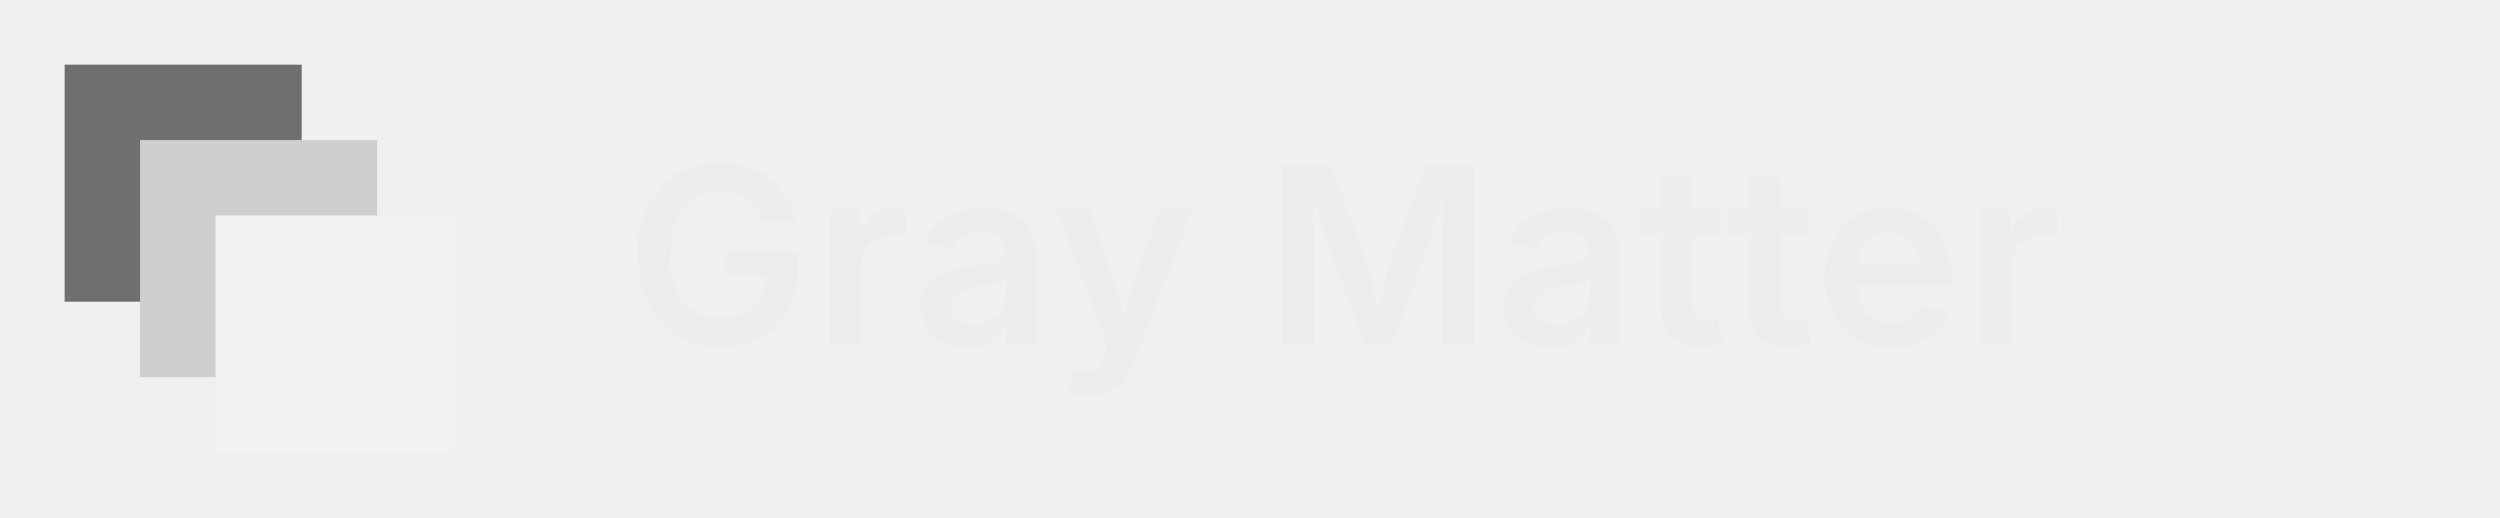
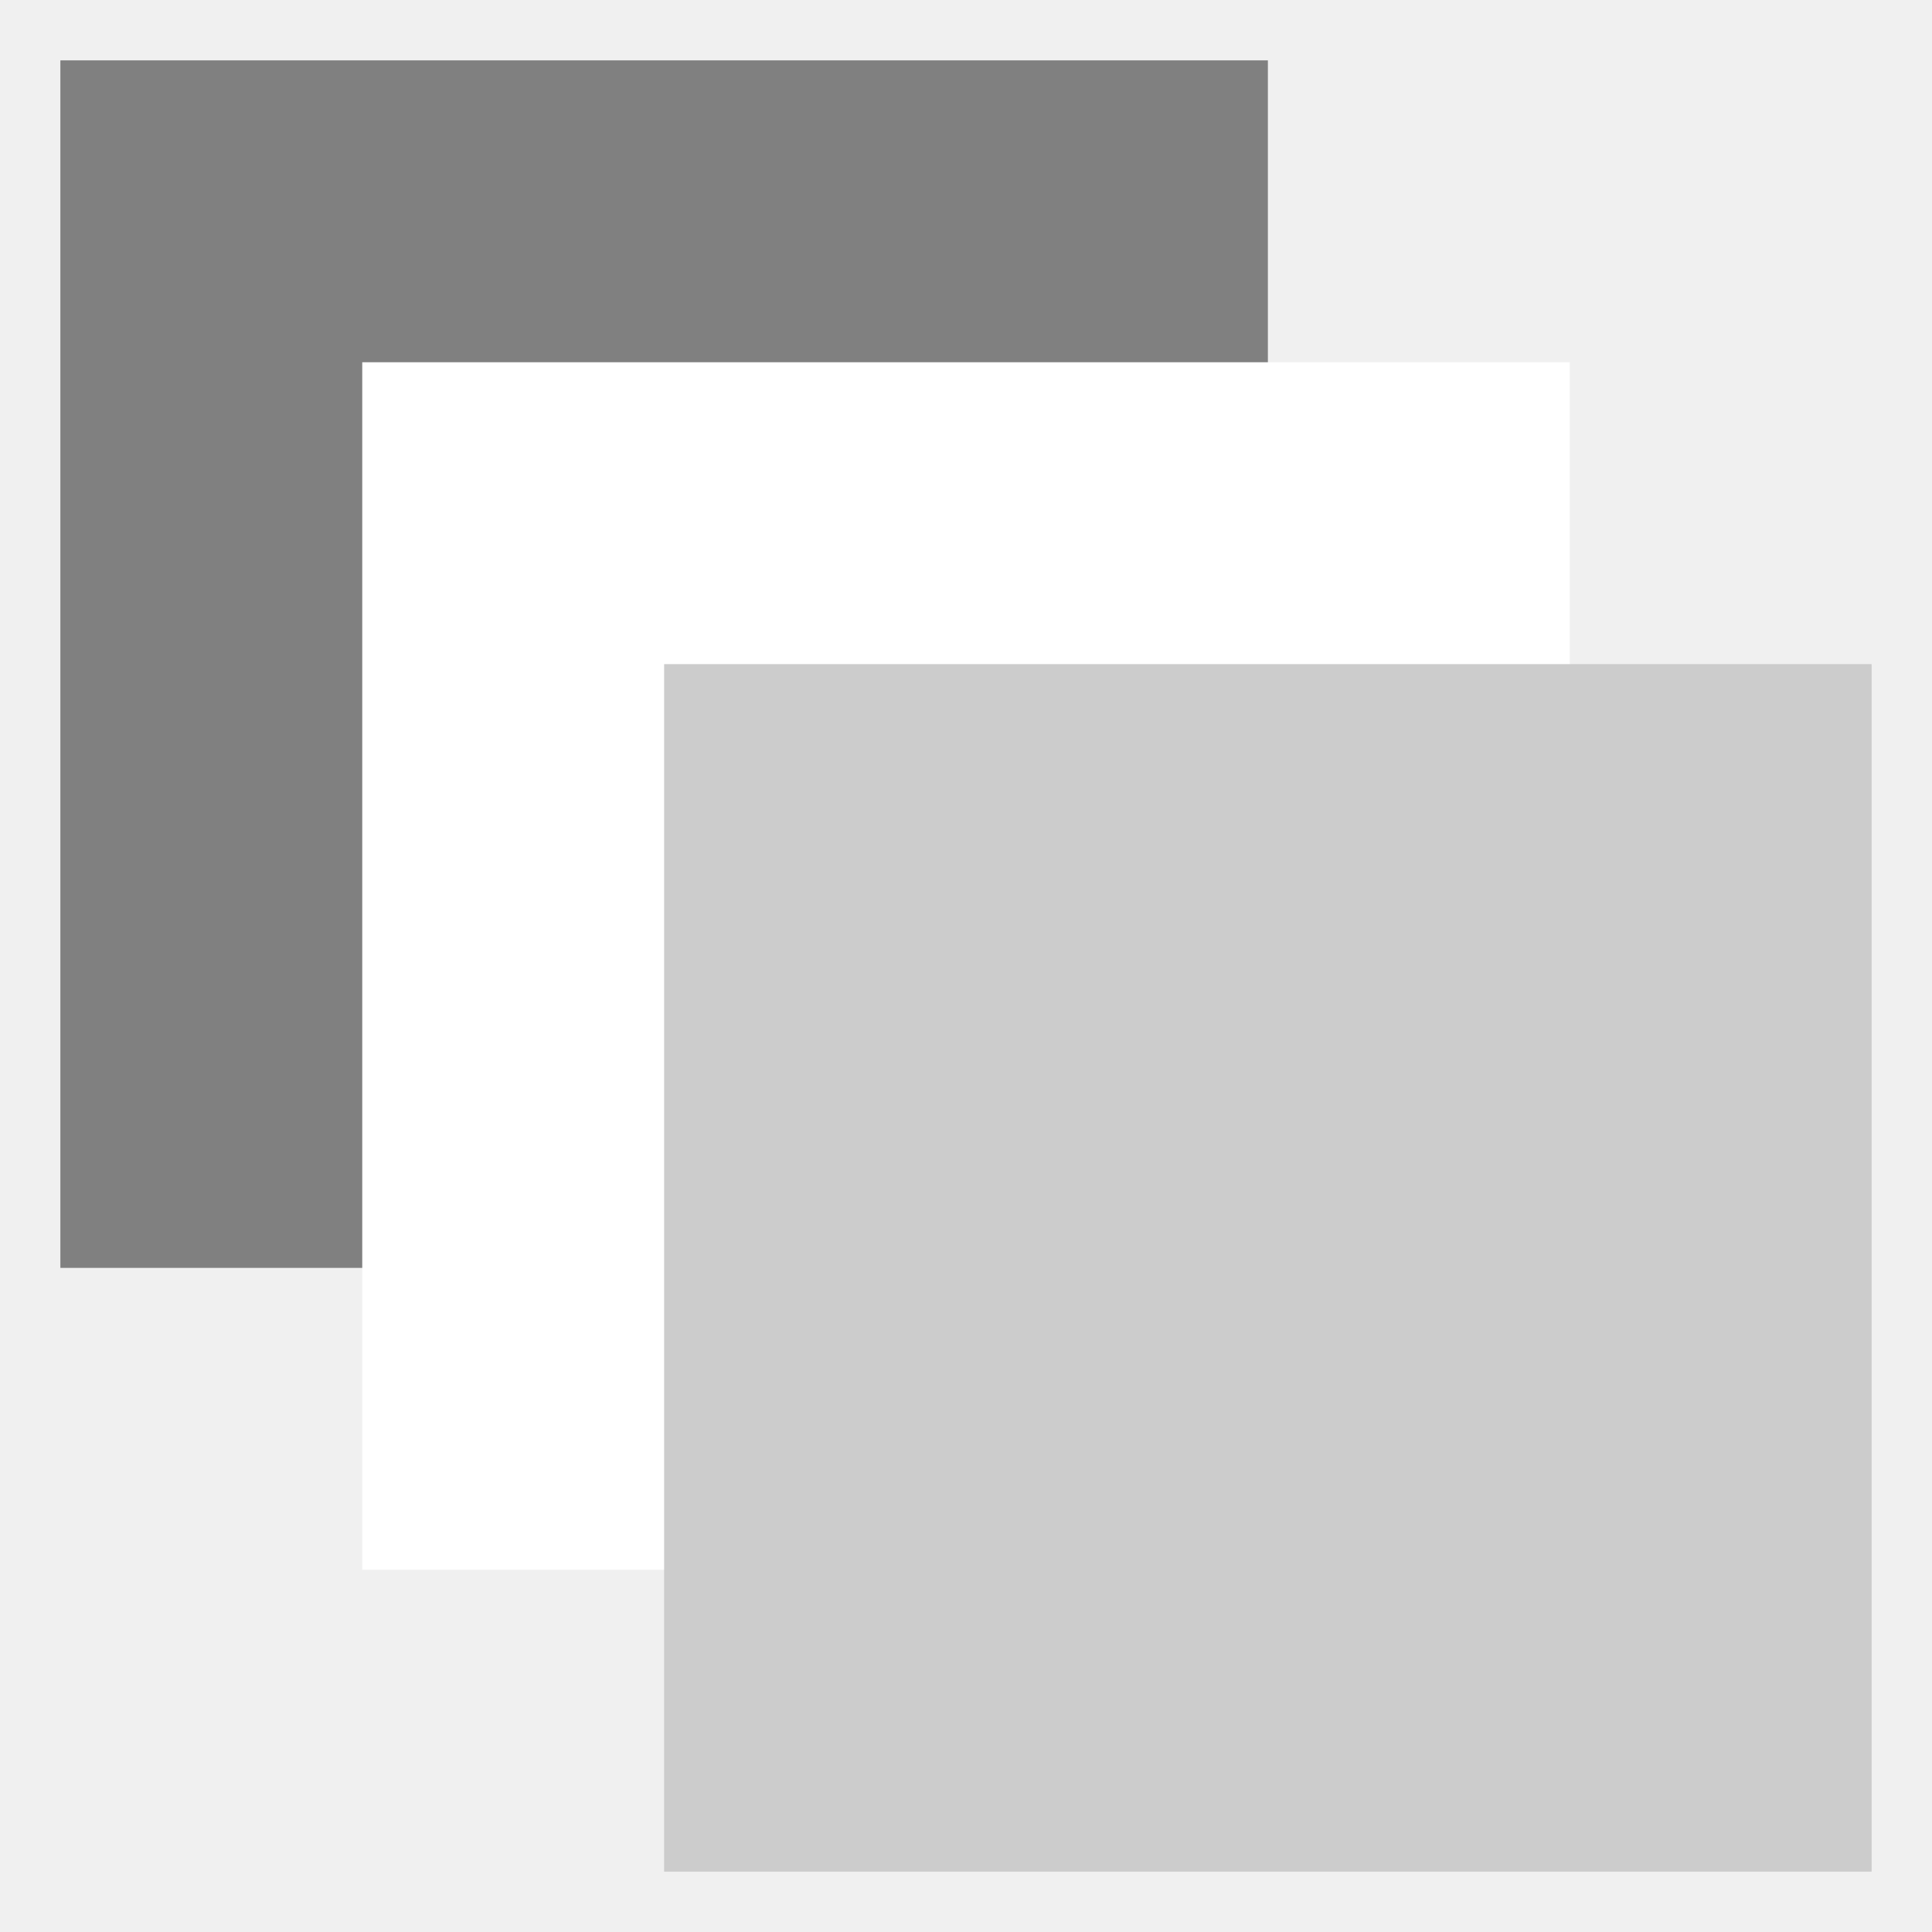
- <svg xmlns="http://www.w3.org/2000/svg" viewBox="0 0 232 48" fill="none" role="img" aria-label="Gray Matter">
-   <g>
-     <rect x="6" y="6" width="22" height="22" fill="#6f6f6f" />
-     <rect x="13" y="13" width="22" height="22" fill="#cfcfcf" />
-     <rect x="20" y="20" width="22" height="22" fill="#f2f2f2" />
-   </g>
-   <text x="58" y="32" font-family="Inter, system-ui, -apple-system, 'Segoe UI', Helvetica, Arial, sans-serif" font-size="23" font-weight="600" letter-spacing="0.2" fill="#ededed">Gray Matter</text>
+ <svg xmlns="http://www.w3.org/2000/svg" viewBox="-1 -1 32 32" fill="none" role="img" aria-label="Gray Matter">
+   <rect x="0" y="0" width="20" height="20" fill="#808080" />
+   <rect x="5" y="5" width="20" height="20" fill="#FFFFFF" />
+   <rect x="10" y="10" width="20" height="20" fill="#CCCCCC" />
</svg>
